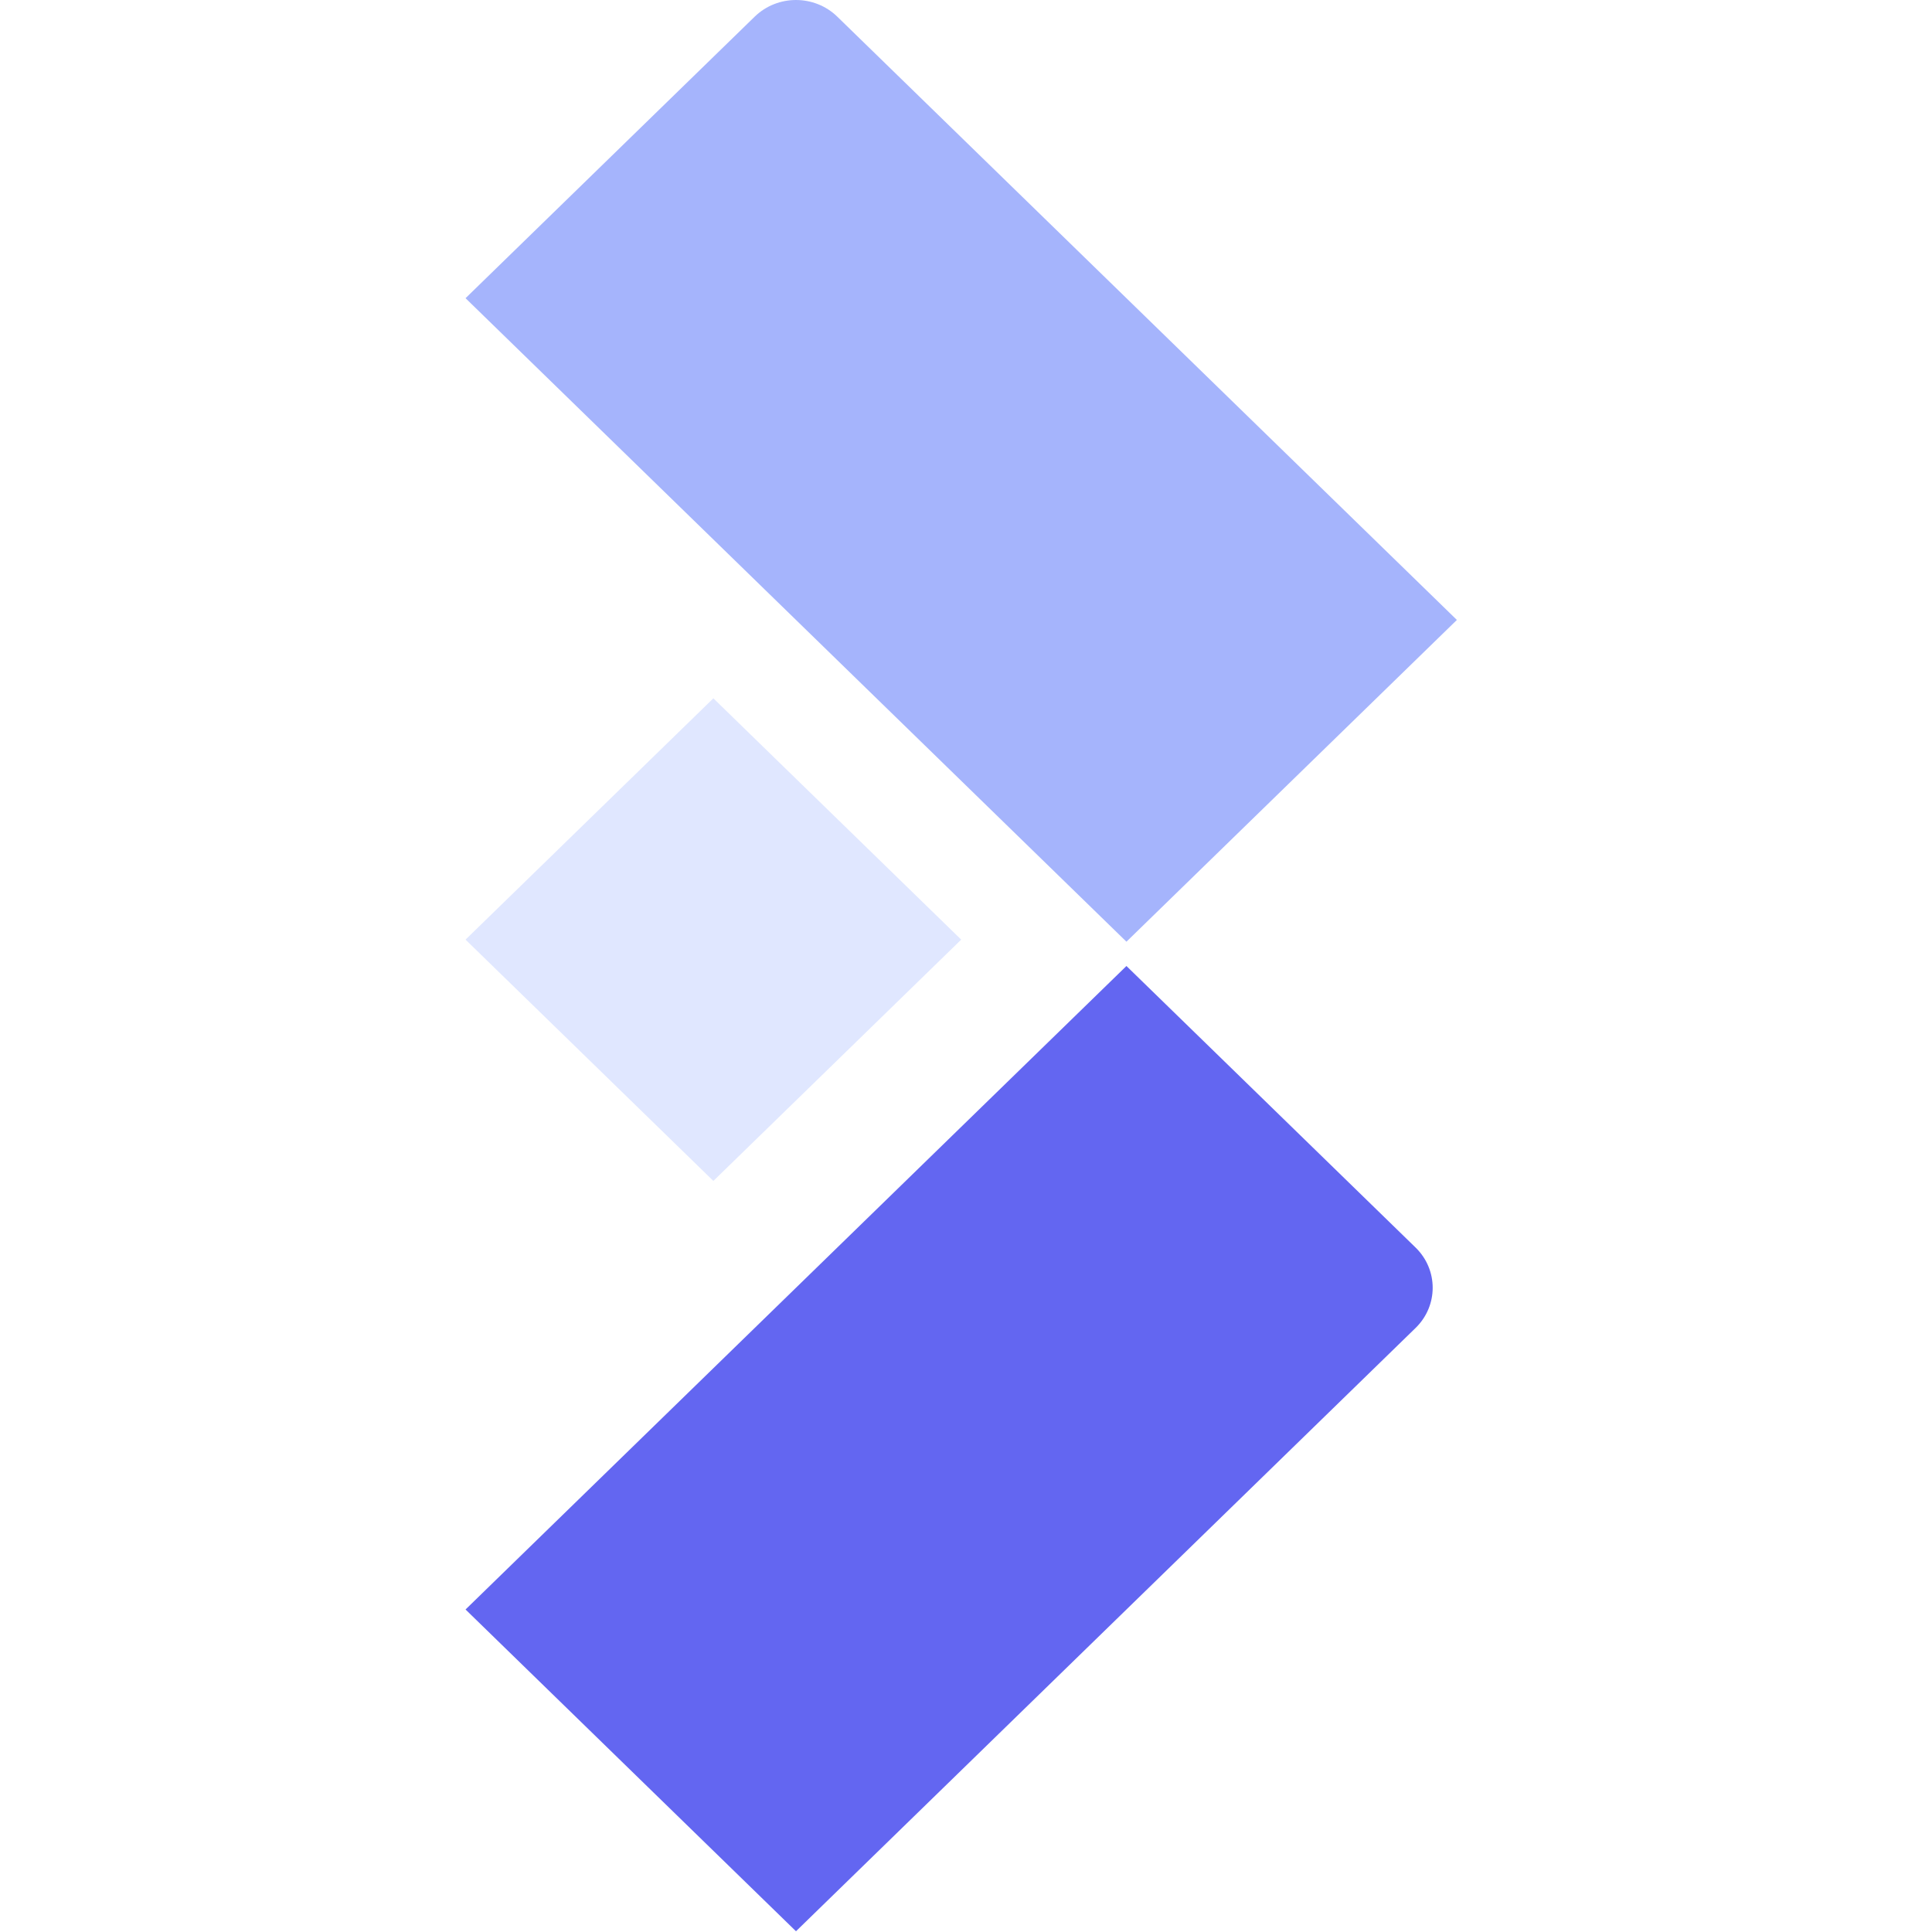
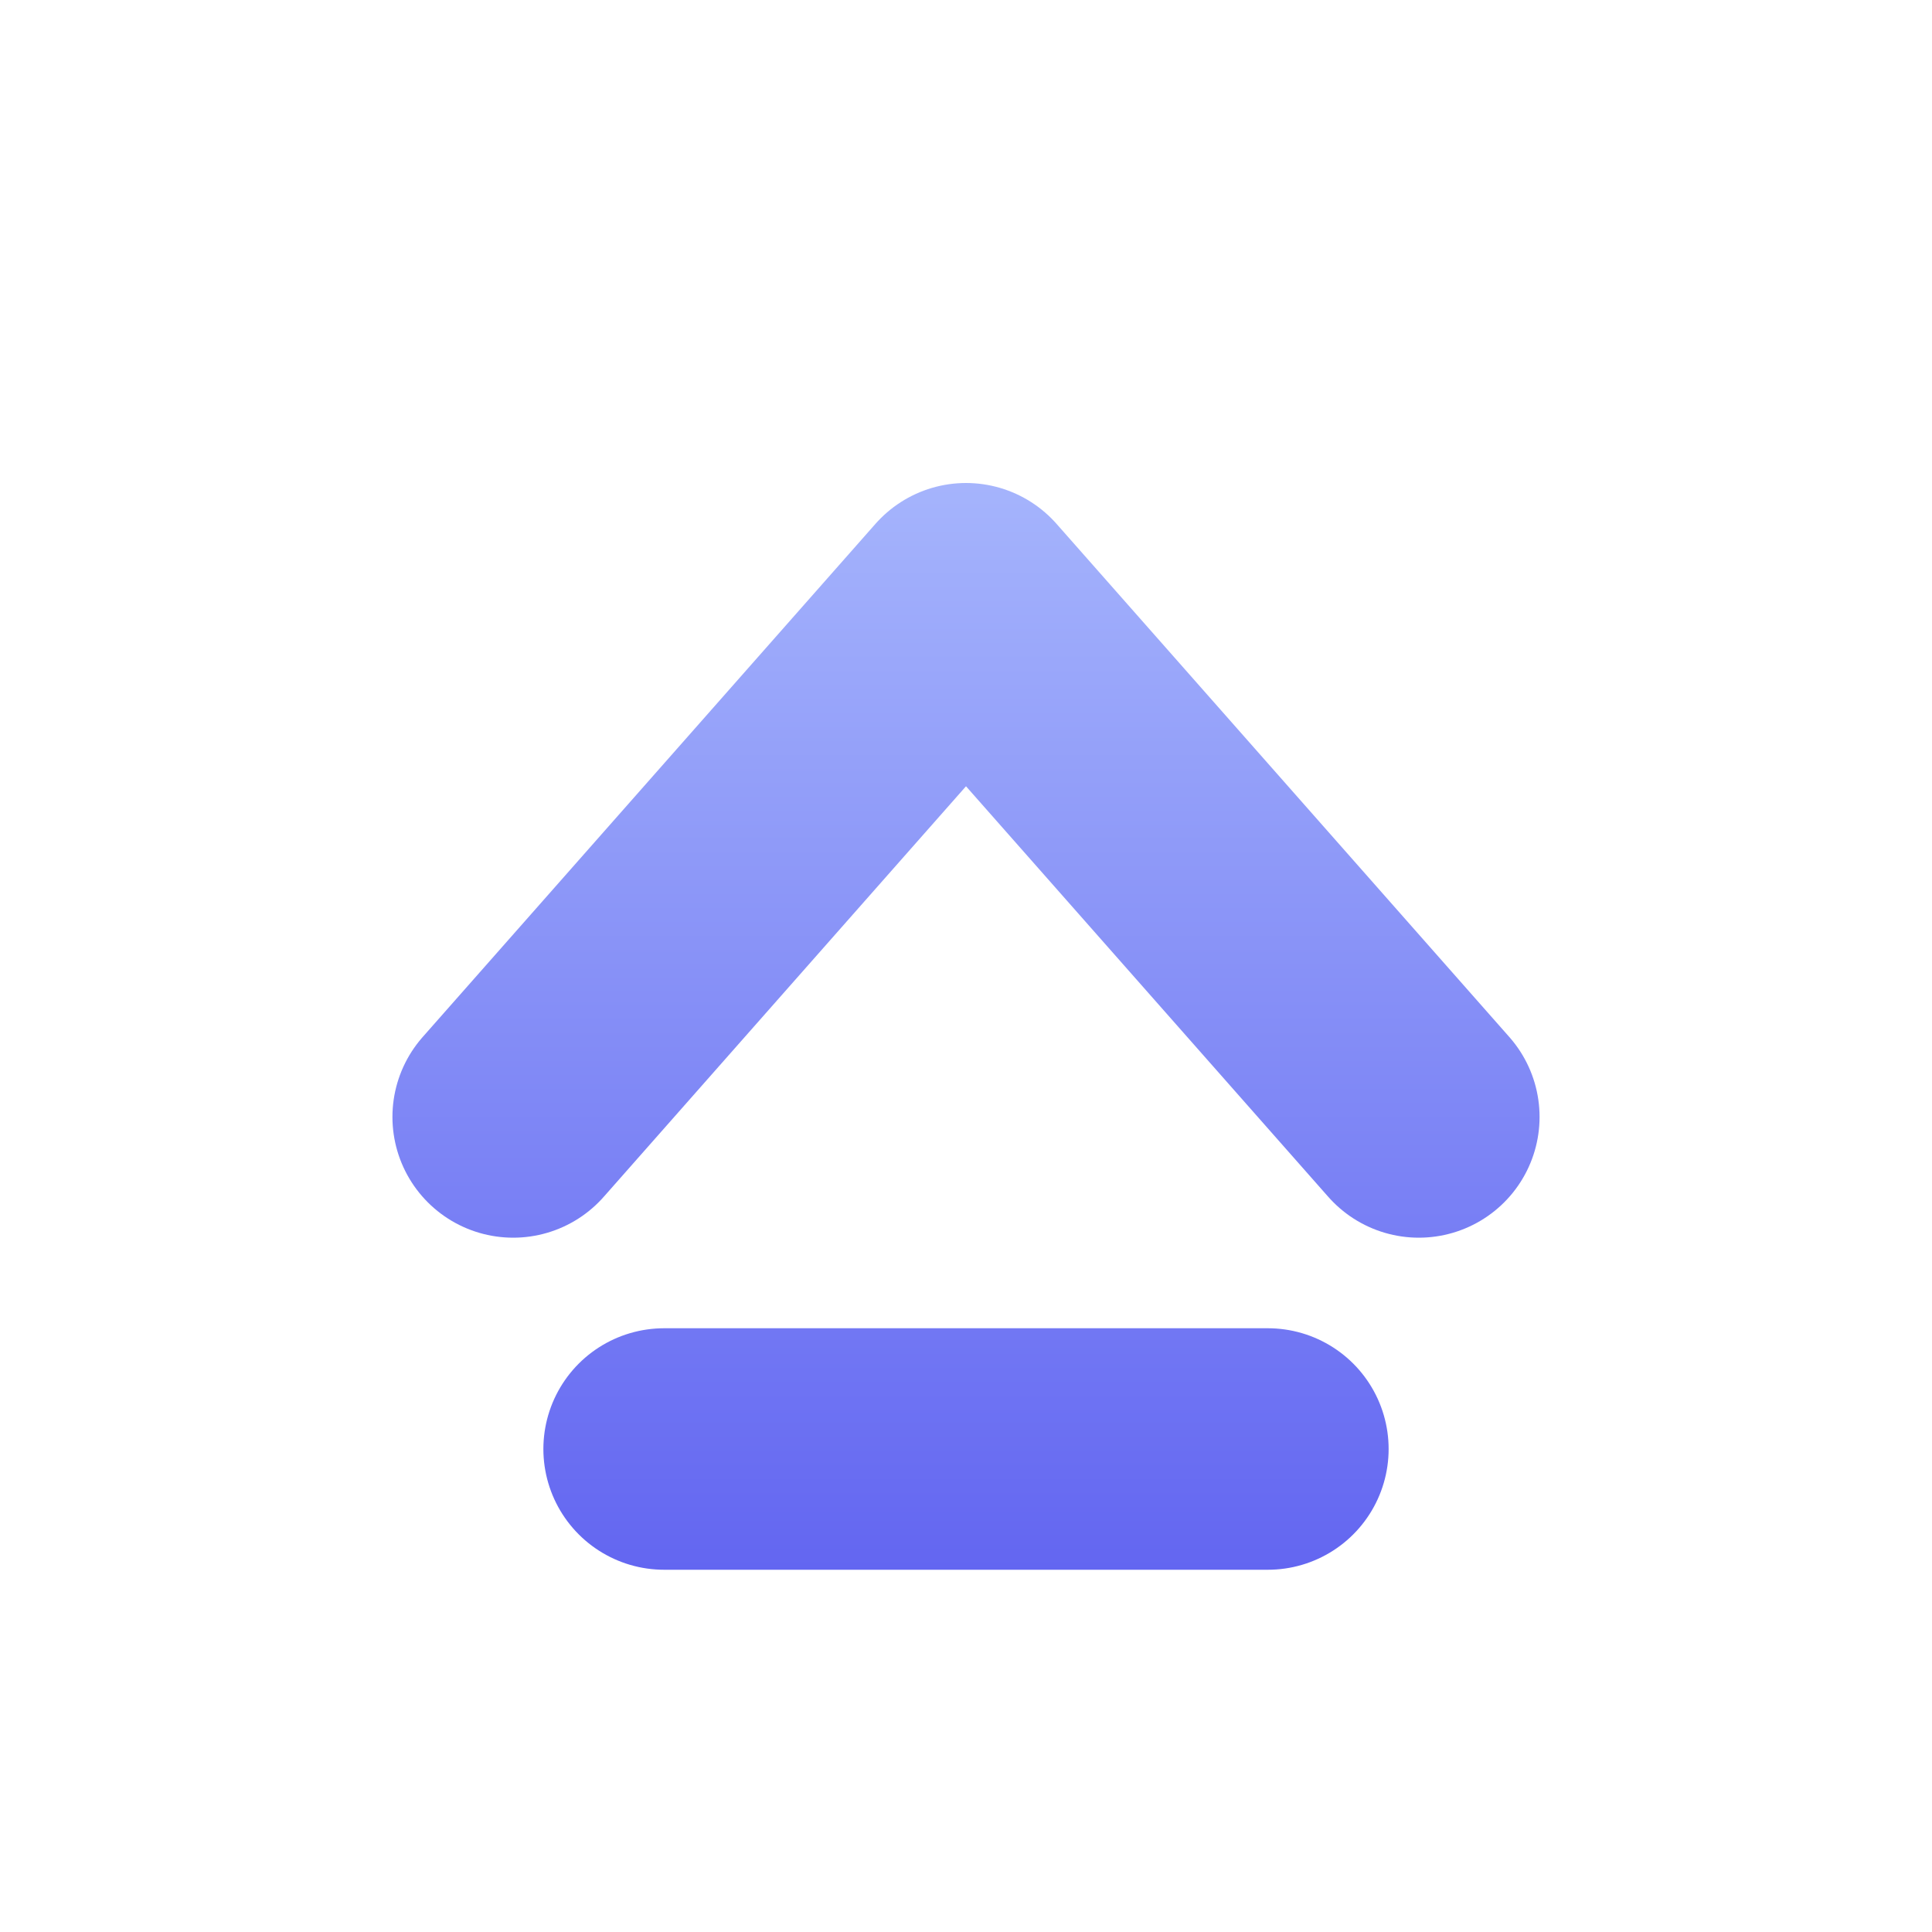
- <svg xmlns="http://www.w3.org/2000/svg" width="166" height="166" viewBox="0 0 166 166" fill="none">
-   <g transform="translate(40, 0)">
-     <path d="M56.785 80.912L0 25.621L24.843 1.432C26.804 -0.477 29.981 -0.477 31.941 1.432L85.177 53.266L56.785 80.912Z" fill="#A5B4FC" />
-     <path d="M-1.30805e-05 80.734L21.294 101.467L42.588 80.734L21.294 60L-1.30805e-05 80.734Z" fill="#E0E7FF" />
-     <path d="M56.785 83L81.628 107.19C83.588 109.098 83.588 112.192 81.628 114.101L28.392 165.936L0 138.29L56.785 83Z" fill="#6366F1" />
-   </g>
+ <svg xmlns="http://www.w3.org/2000/svg" width="64" height="64" viewBox="0 0 64 64" fill="none" role="img" aria-label="المحرر">
+   <defs>
+     <linearGradient id="almuharrir-nobg" x1="32" y1="16" x2="32" y2="52" gradientUnits="userSpaceOnUse">
+       <stop offset="0" stop-color="#A5B4FC" />
+       <stop offset="1" stop-color="#6366F1" />
+     </linearGradient>
+   </defs>
+   <path d="M17 37 L32 20 L47 37" fill="none" stroke="url(#almuharrir-nobg)" stroke-width="8" stroke-linecap="round" stroke-linejoin="round" />
+   <path d="M22 48 H42" fill="none" stroke="url(#almuharrir-nobg)" stroke-width="8" stroke-linecap="round" />
</svg>
